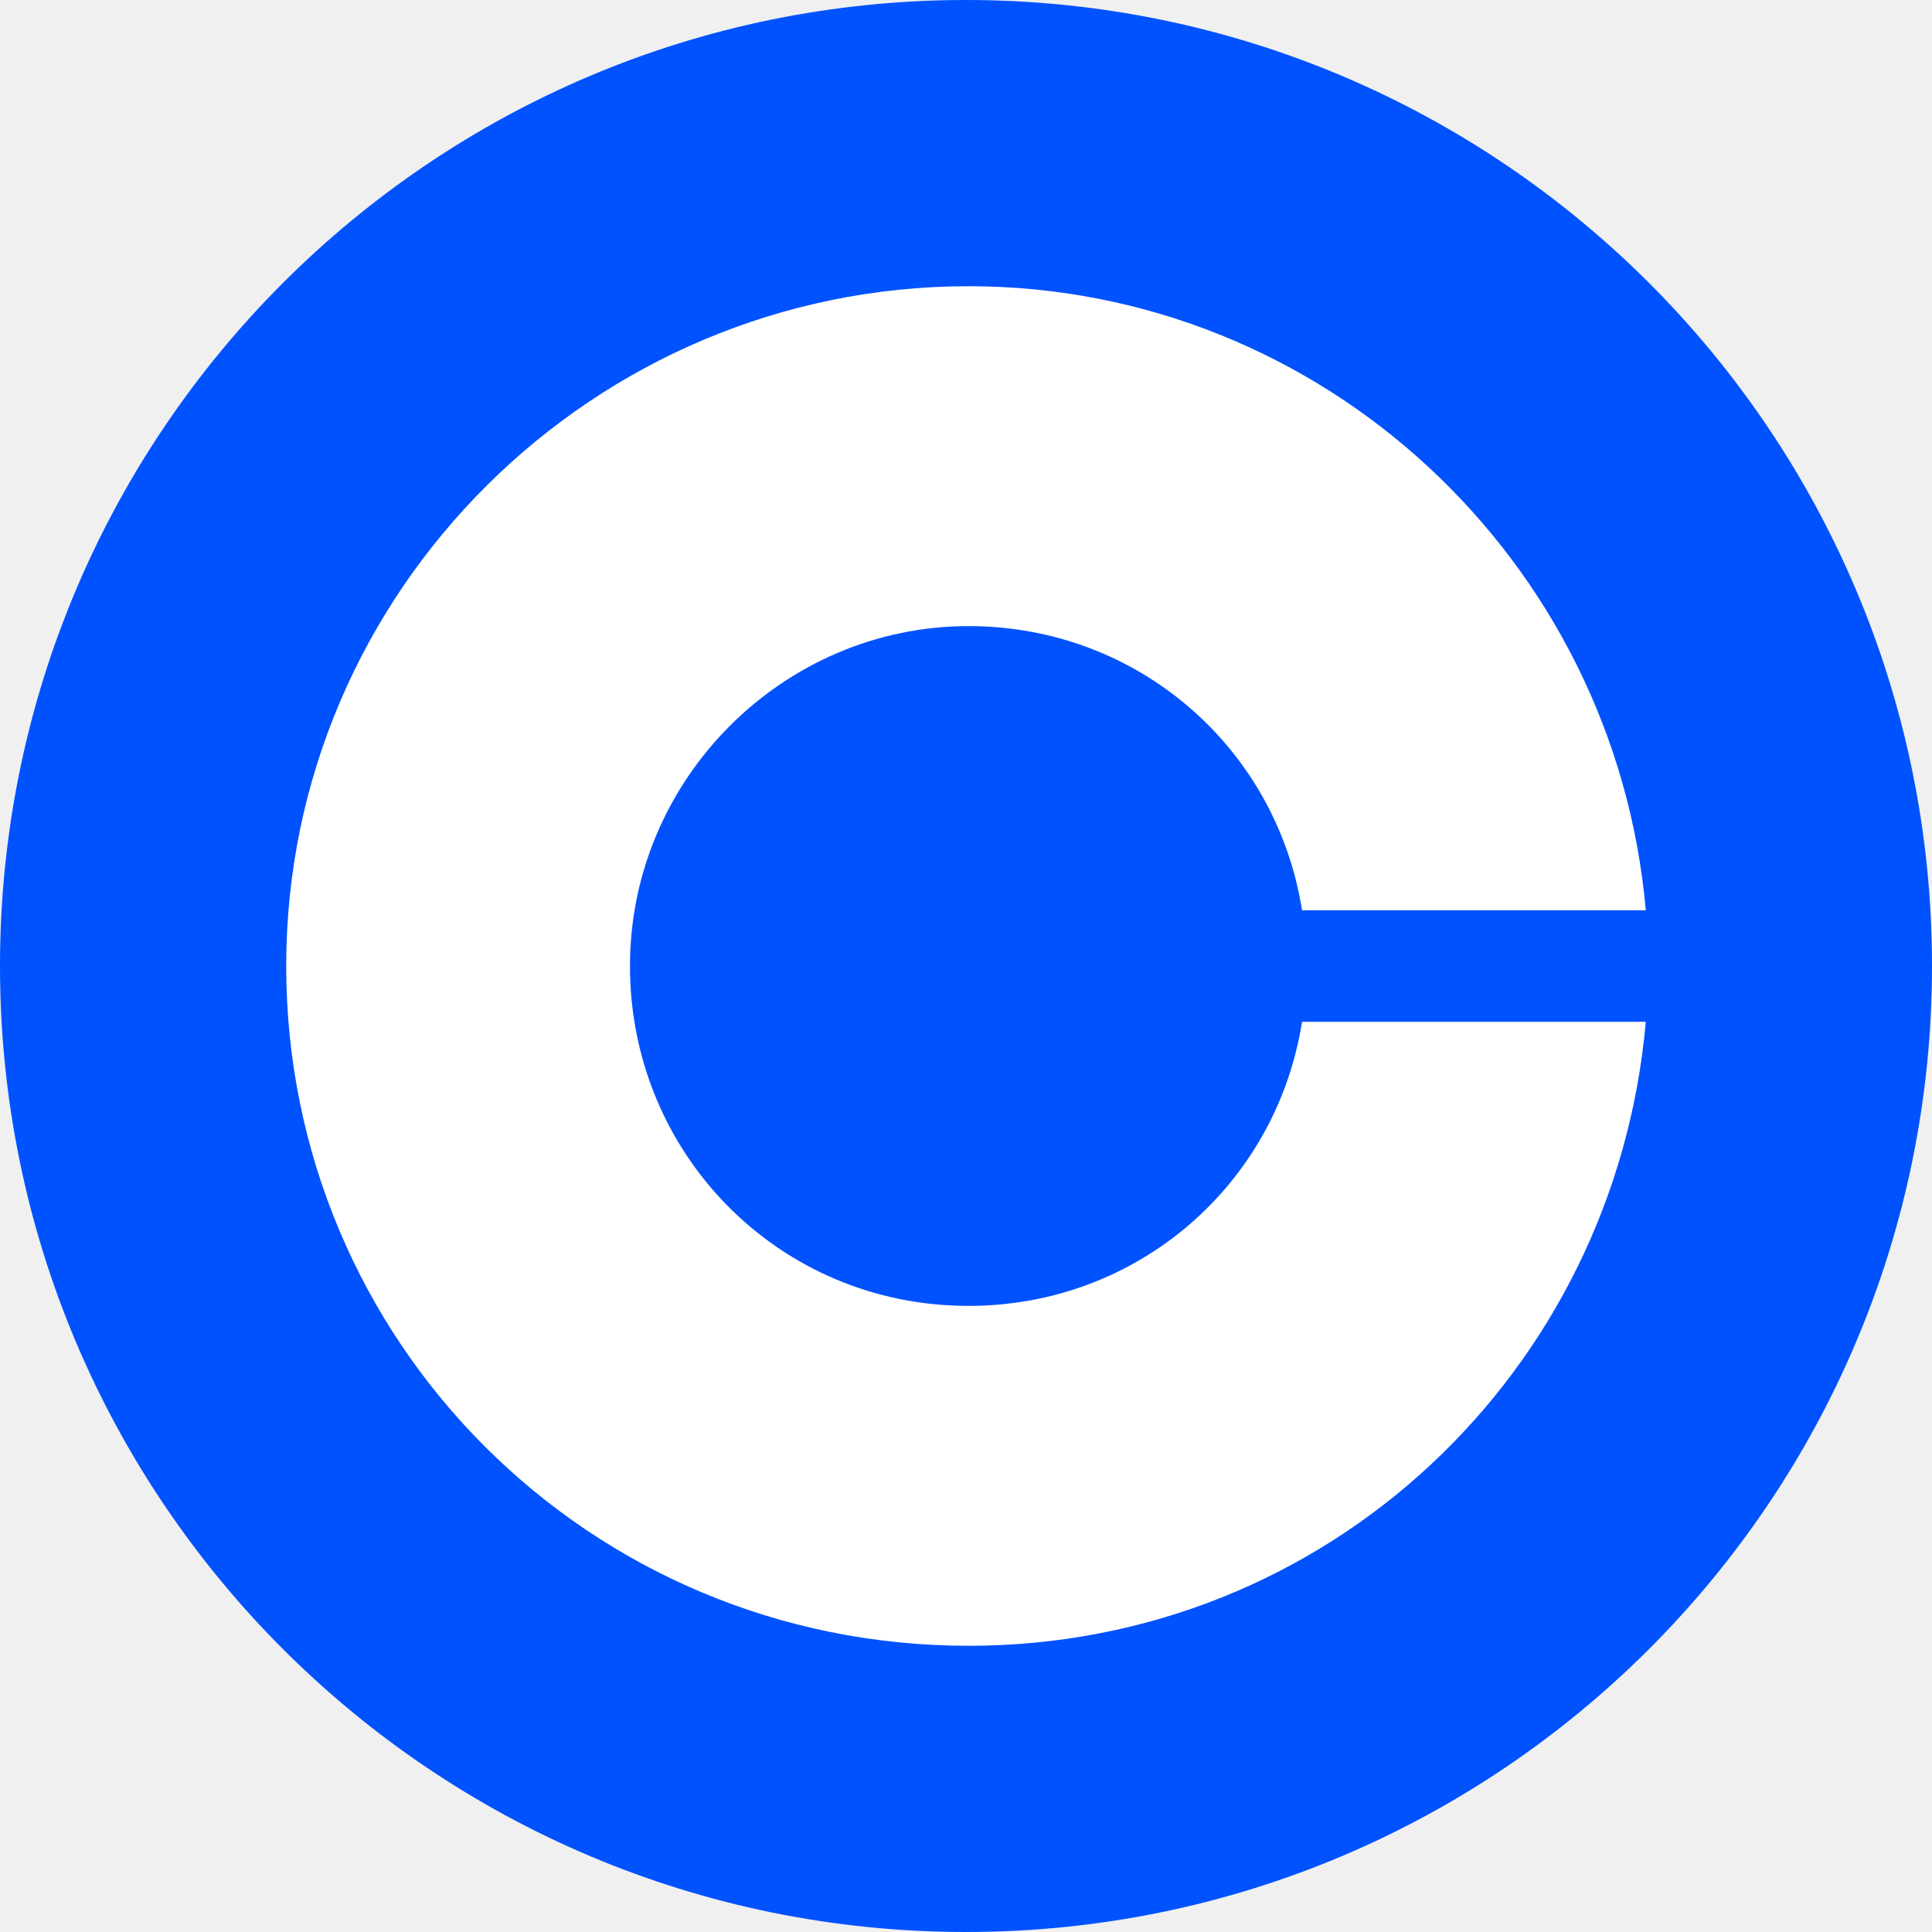
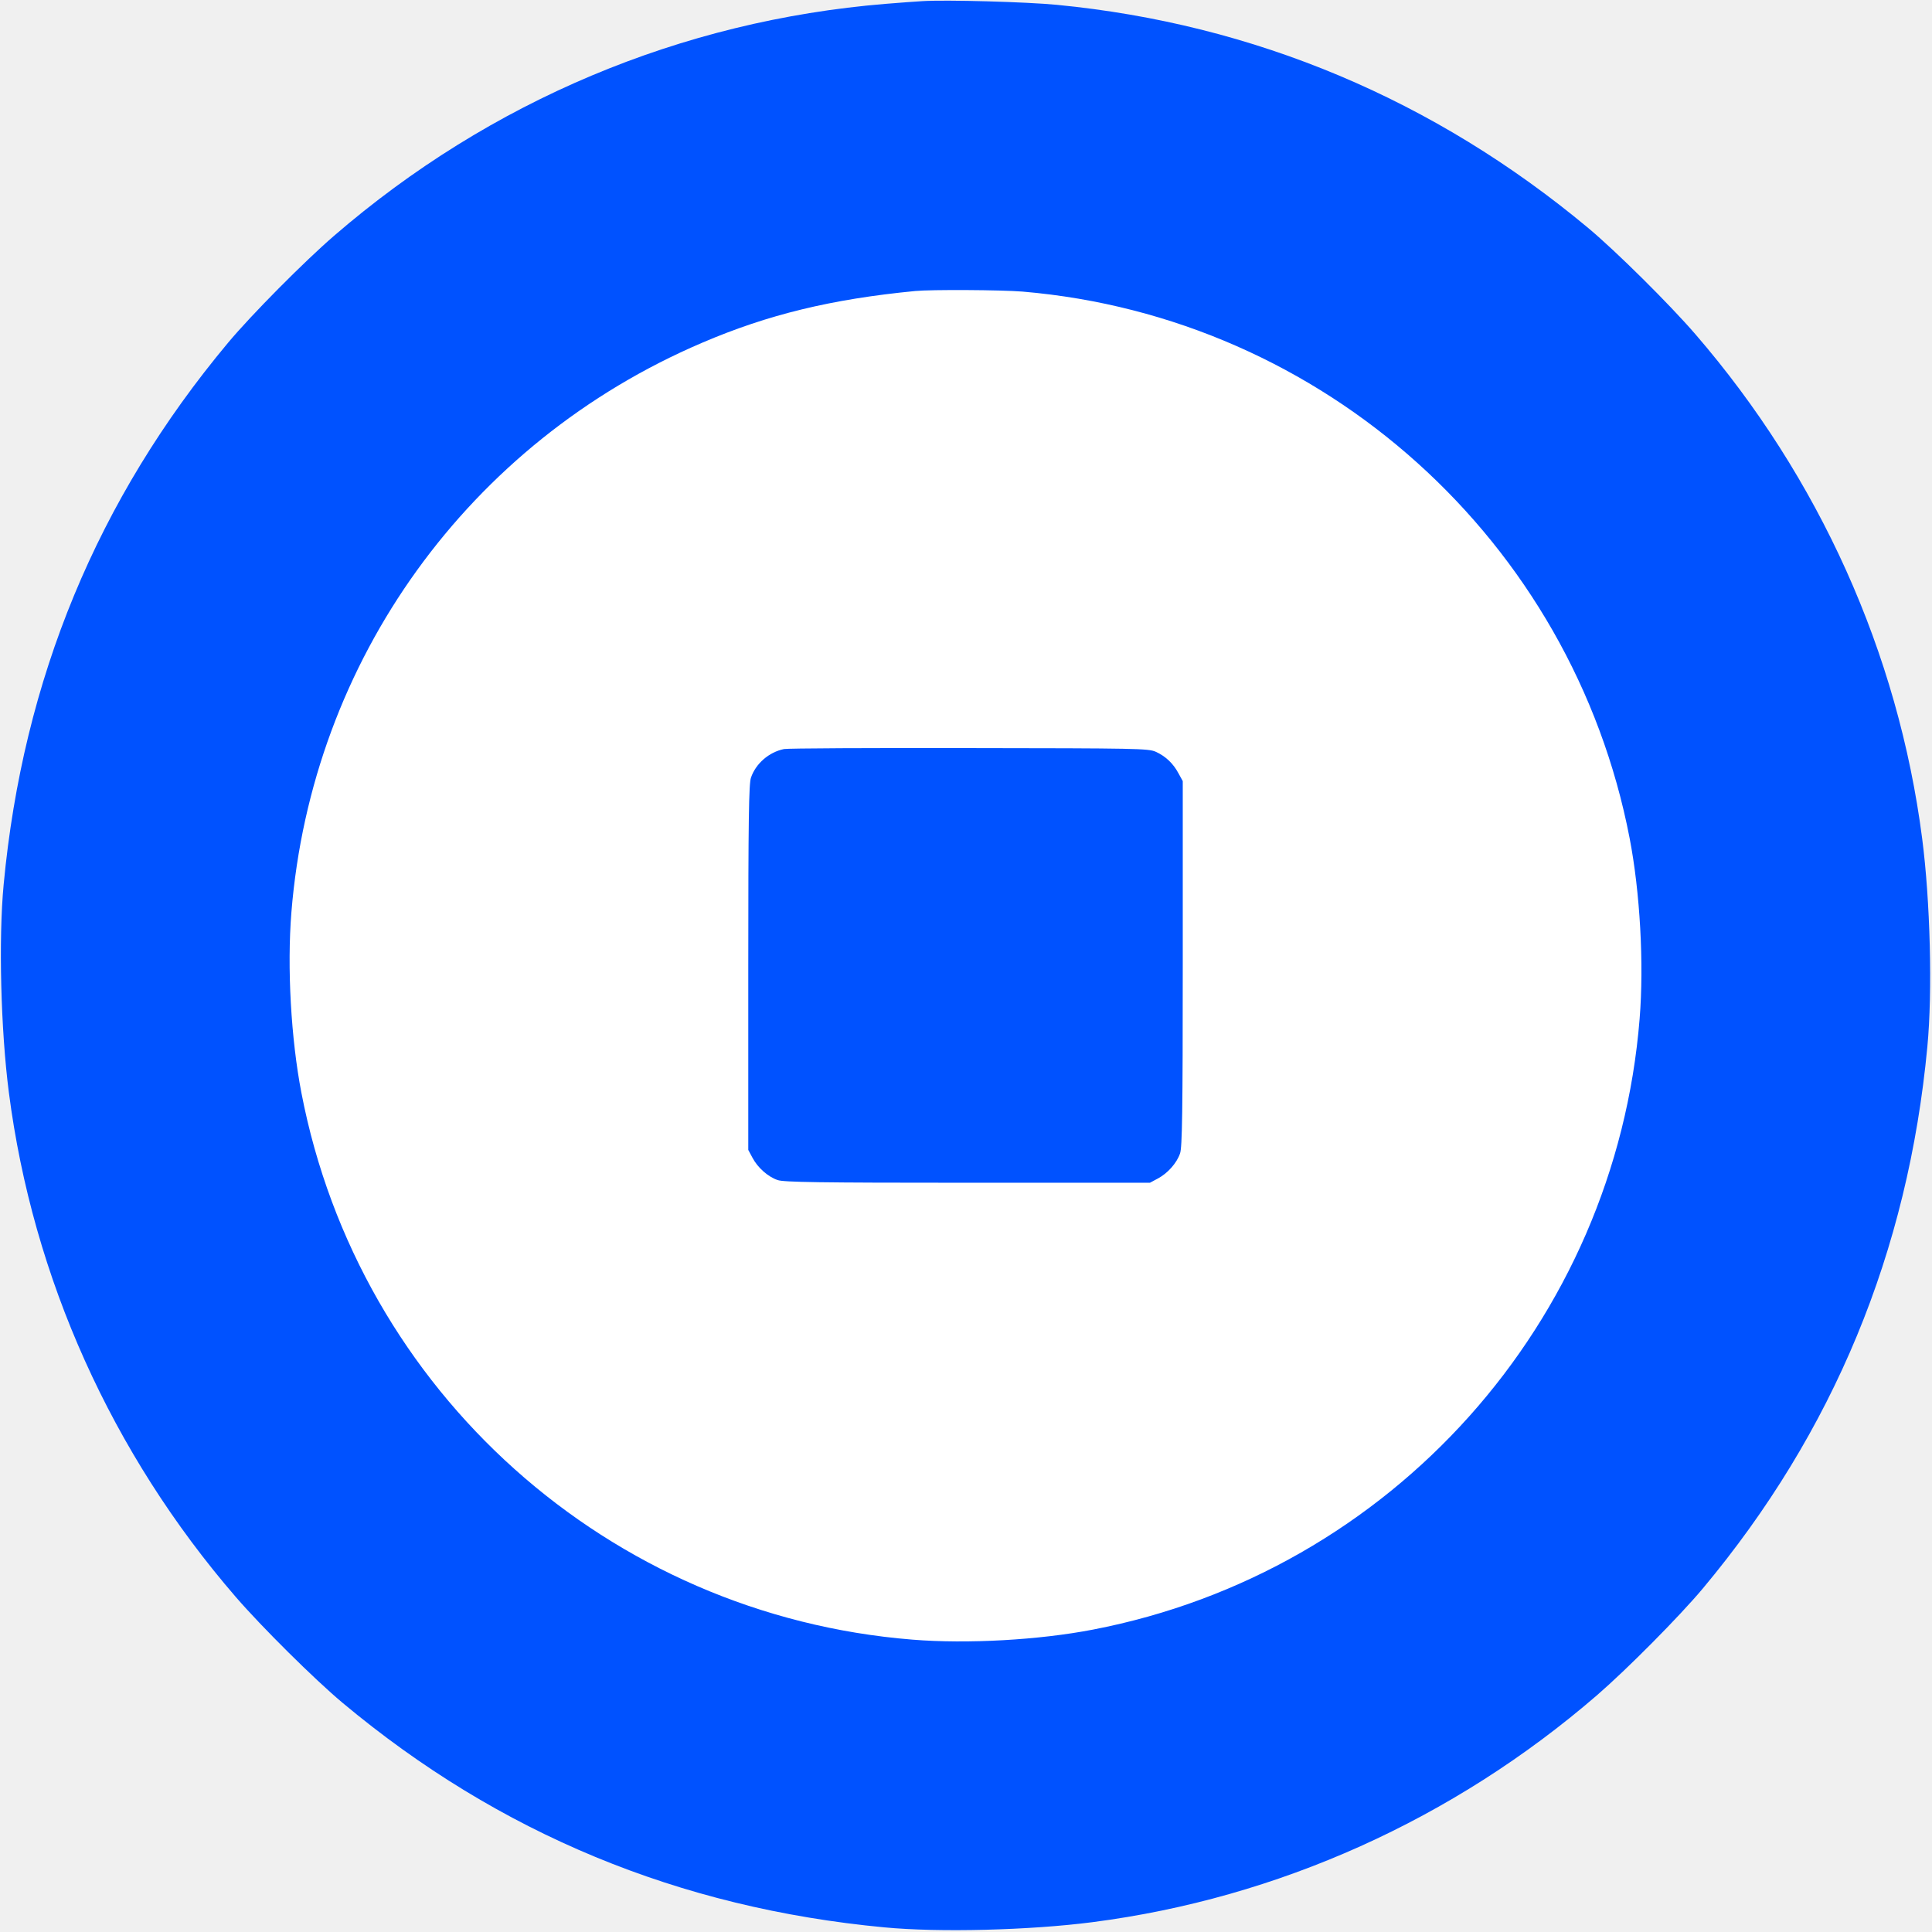
- <svg xmlns="http://www.w3.org/2000/svg" width="28" height="28" viewBox="0 0 28 28" fill="none">
-   <circle cx="14" cy="14" r="14" fill="#0052FF" />
-   <path d="M14.037 18.926C11.286 18.926 9.13 16.721 9.13 14C9.13 11.28 11.361 9.074 14.037 9.074C16.491 9.074 18.499 10.839 18.87 13.192H23.852C23.406 8.119 19.168 4.148 14.037 4.148C8.61 4.148 4.148 8.56 4.148 14C4.148 19.441 8.535 23.852 14.037 23.852C19.242 23.852 23.406 19.882 23.852 14.809H18.87C18.499 17.162 16.491 18.926 14.037 18.926Z" fill="white" />
+ <svg xmlns="http://www.w3.org/2000/svg" width="1334" height="1334" viewBox="0 0 1334 1334" fill="none">
+   <circle cx="666.5" cy="666.5" r="473.5" fill="white" />
+   <path d="M636.667 0.8C632.267 1.067 620.933 1.867 611.333 2.667C470.4 14.267 338.4 69.733 230.667 162.8C210 180.667 173.733 217.2 157.467 236.667C67.333 344.533 15.867 468.933 2.533 610.667C-1.067 648.4 0.533 711.333 6.133 754.4C22.667 882.4 77.2 1003.6 162.8 1102.67C180.667 1123.33 217.2 1159.6 236.667 1175.87C344.533 1266 468.933 1317.47 610.667 1330.8C648.4 1334.4 711.333 1332.8 754.4 1327.2C882.4 1310.67 1003.6 1256.13 1102.67 1170.53C1123.33 1152.67 1159.6 1116.13 1175.87 1096.67C1266 988.8 1317.47 864.4 1330.8 722.667C1334.4 684.933 1332.8 622 1327.2 578.933C1310.67 450.933 1256.13 329.733 1170.53 230.667C1152.67 210 1116.13 173.733 1096.67 157.467C990.533 68.933 866.133 16.533 729.733 3.333C709.333 1.333 652.933 -0.267 636.667 0.8ZM706 201.333C913.867 218.933 1085.6 373.467 1125.2 578.667C1132.4 615.867 1135.2 665.333 1132.13 703.333C1115.33 912.933 960.933 1085.47 754.667 1125.2C717.467 1132.4 668 1135.2 630 1132.13C420.4 1115.33 247.867 960.933 208.133 754.667C200.933 717.467 198.133 668 201.2 630C215.2 456 323.733 305.467 484.8 236.667C530.267 217.2 574.133 206.533 632 200.933C642.933 199.867 691.333 200.133 706 201.333Z" fill="#0052FF" />
+   <path d="M541.333 517.2C530.933 519.333 521.867 527.2 518.533 536.933C517.067 541.067 516.667 565.333 516.667 668V794L519.6 799.467C523.2 806.267 530.267 812.533 536.933 814.8C541.067 816.267 565.333 816.667 668 816.667H794L799.467 813.733C806.267 810.133 812.533 803.067 814.8 796.4C816.267 792.267 816.667 768 816.667 665.333V539.333L813.733 534C810.133 527.2 804.8 522.133 798 519.067C792.933 516.8 785.067 516.667 669.333 516.533C601.467 516.4 543.867 516.667 541.333 517.2Z" fill="#0052FF" />
</svg>
